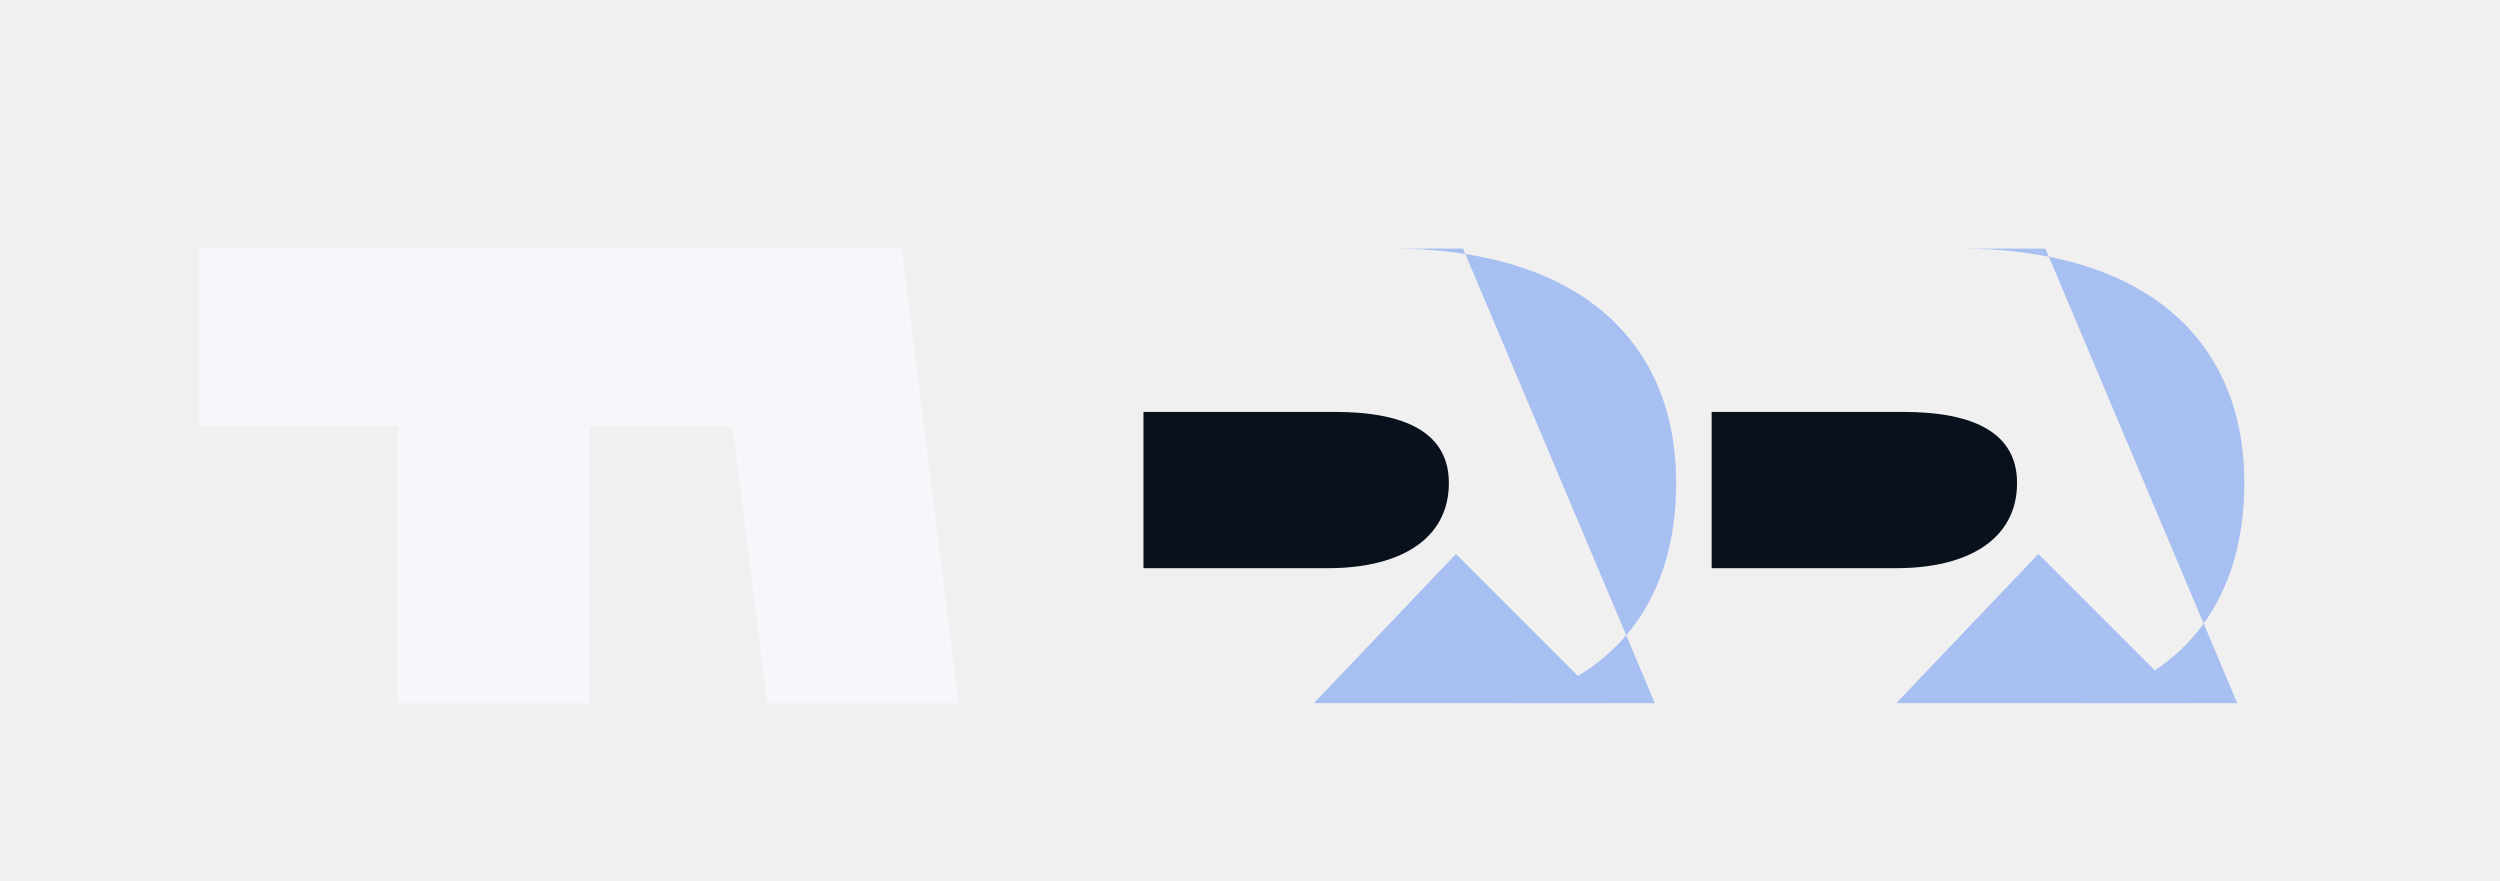
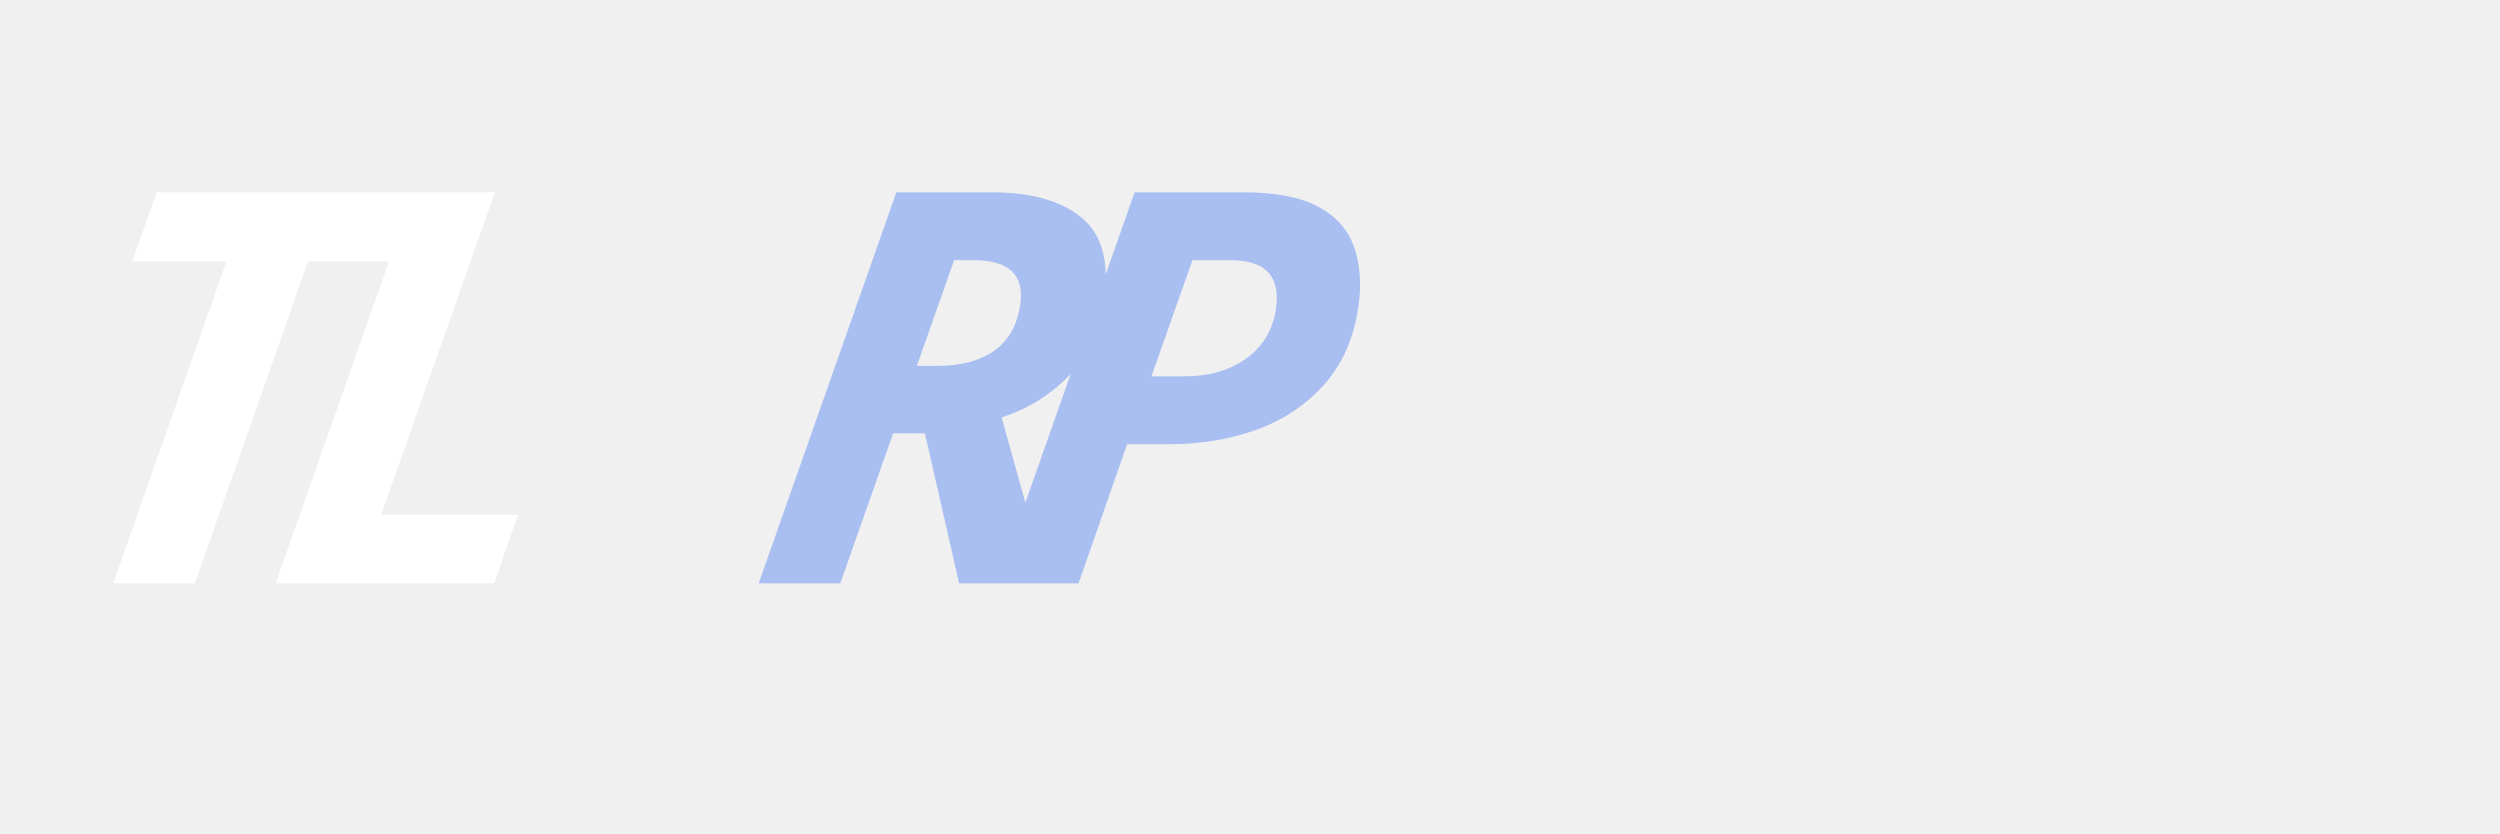
- <svg xmlns="http://www.w3.org/2000/svg" width="352" height="124" viewBox="0 0 352 124" fill="none">
-   <rect width="352" height="124" rx="28" fill="transparent" />
-   <path d="M28 35H113V60H83V99H56V60H28V35Z" fill="#F6F7FB" />
-   <path d="M100 35H127L135 99H108L100 35Z" fill="#F6F7FB" />
-   <path d="M134 35H196C221 35 236 47 236 68C236 84 228 95 213 99L233 99L206 35H134Z" fill="#A8BFF2" />
-   <path d="M161 58V80H187C197 80 204 76 204 68C204 61 198 58 188 58H161Z" fill="#09111C" />
-   <path d="M214 35H276C301 35 316 47 316 68C316 84 308 95 293 99L315 99L288 35H214Z" fill="#A8BFF2" />
-   <path d="M241 58V80H267C277 80 284 76 284 68C284 61 278 58 268 58H241Z" fill="#09111C" />
-   <path d="M185 99L205 78L226 99H185Z" fill="#A8BFF2" />
-   <path d="M267 99L287 78L308 99H267Z" fill="#A8BFF2" />
+ <svg xmlns="http://www.w3.org/2000/svg" width="420" height="140" viewBox="0 0 420 140" fill="none">
+   <g transform="translate(6 6)">
+     <text x="14" y="92" fill="#FFFFFF" font-family="Arial Black, Segoe UI, sans-serif" font-size="92" font-style="italic" font-weight="900" letter-spacing="-12" transform="skewX(-8)">
+       TL
+     </text>
+     <text x="132" y="92" fill="#A9BFF1" font-family="Arial Black, Segoe UI, sans-serif" font-size="92" font-style="italic" font-weight="900" letter-spacing="-16" transform="skewX(-8)">
+       RP
+     </text>
+   </g>
</svg>
